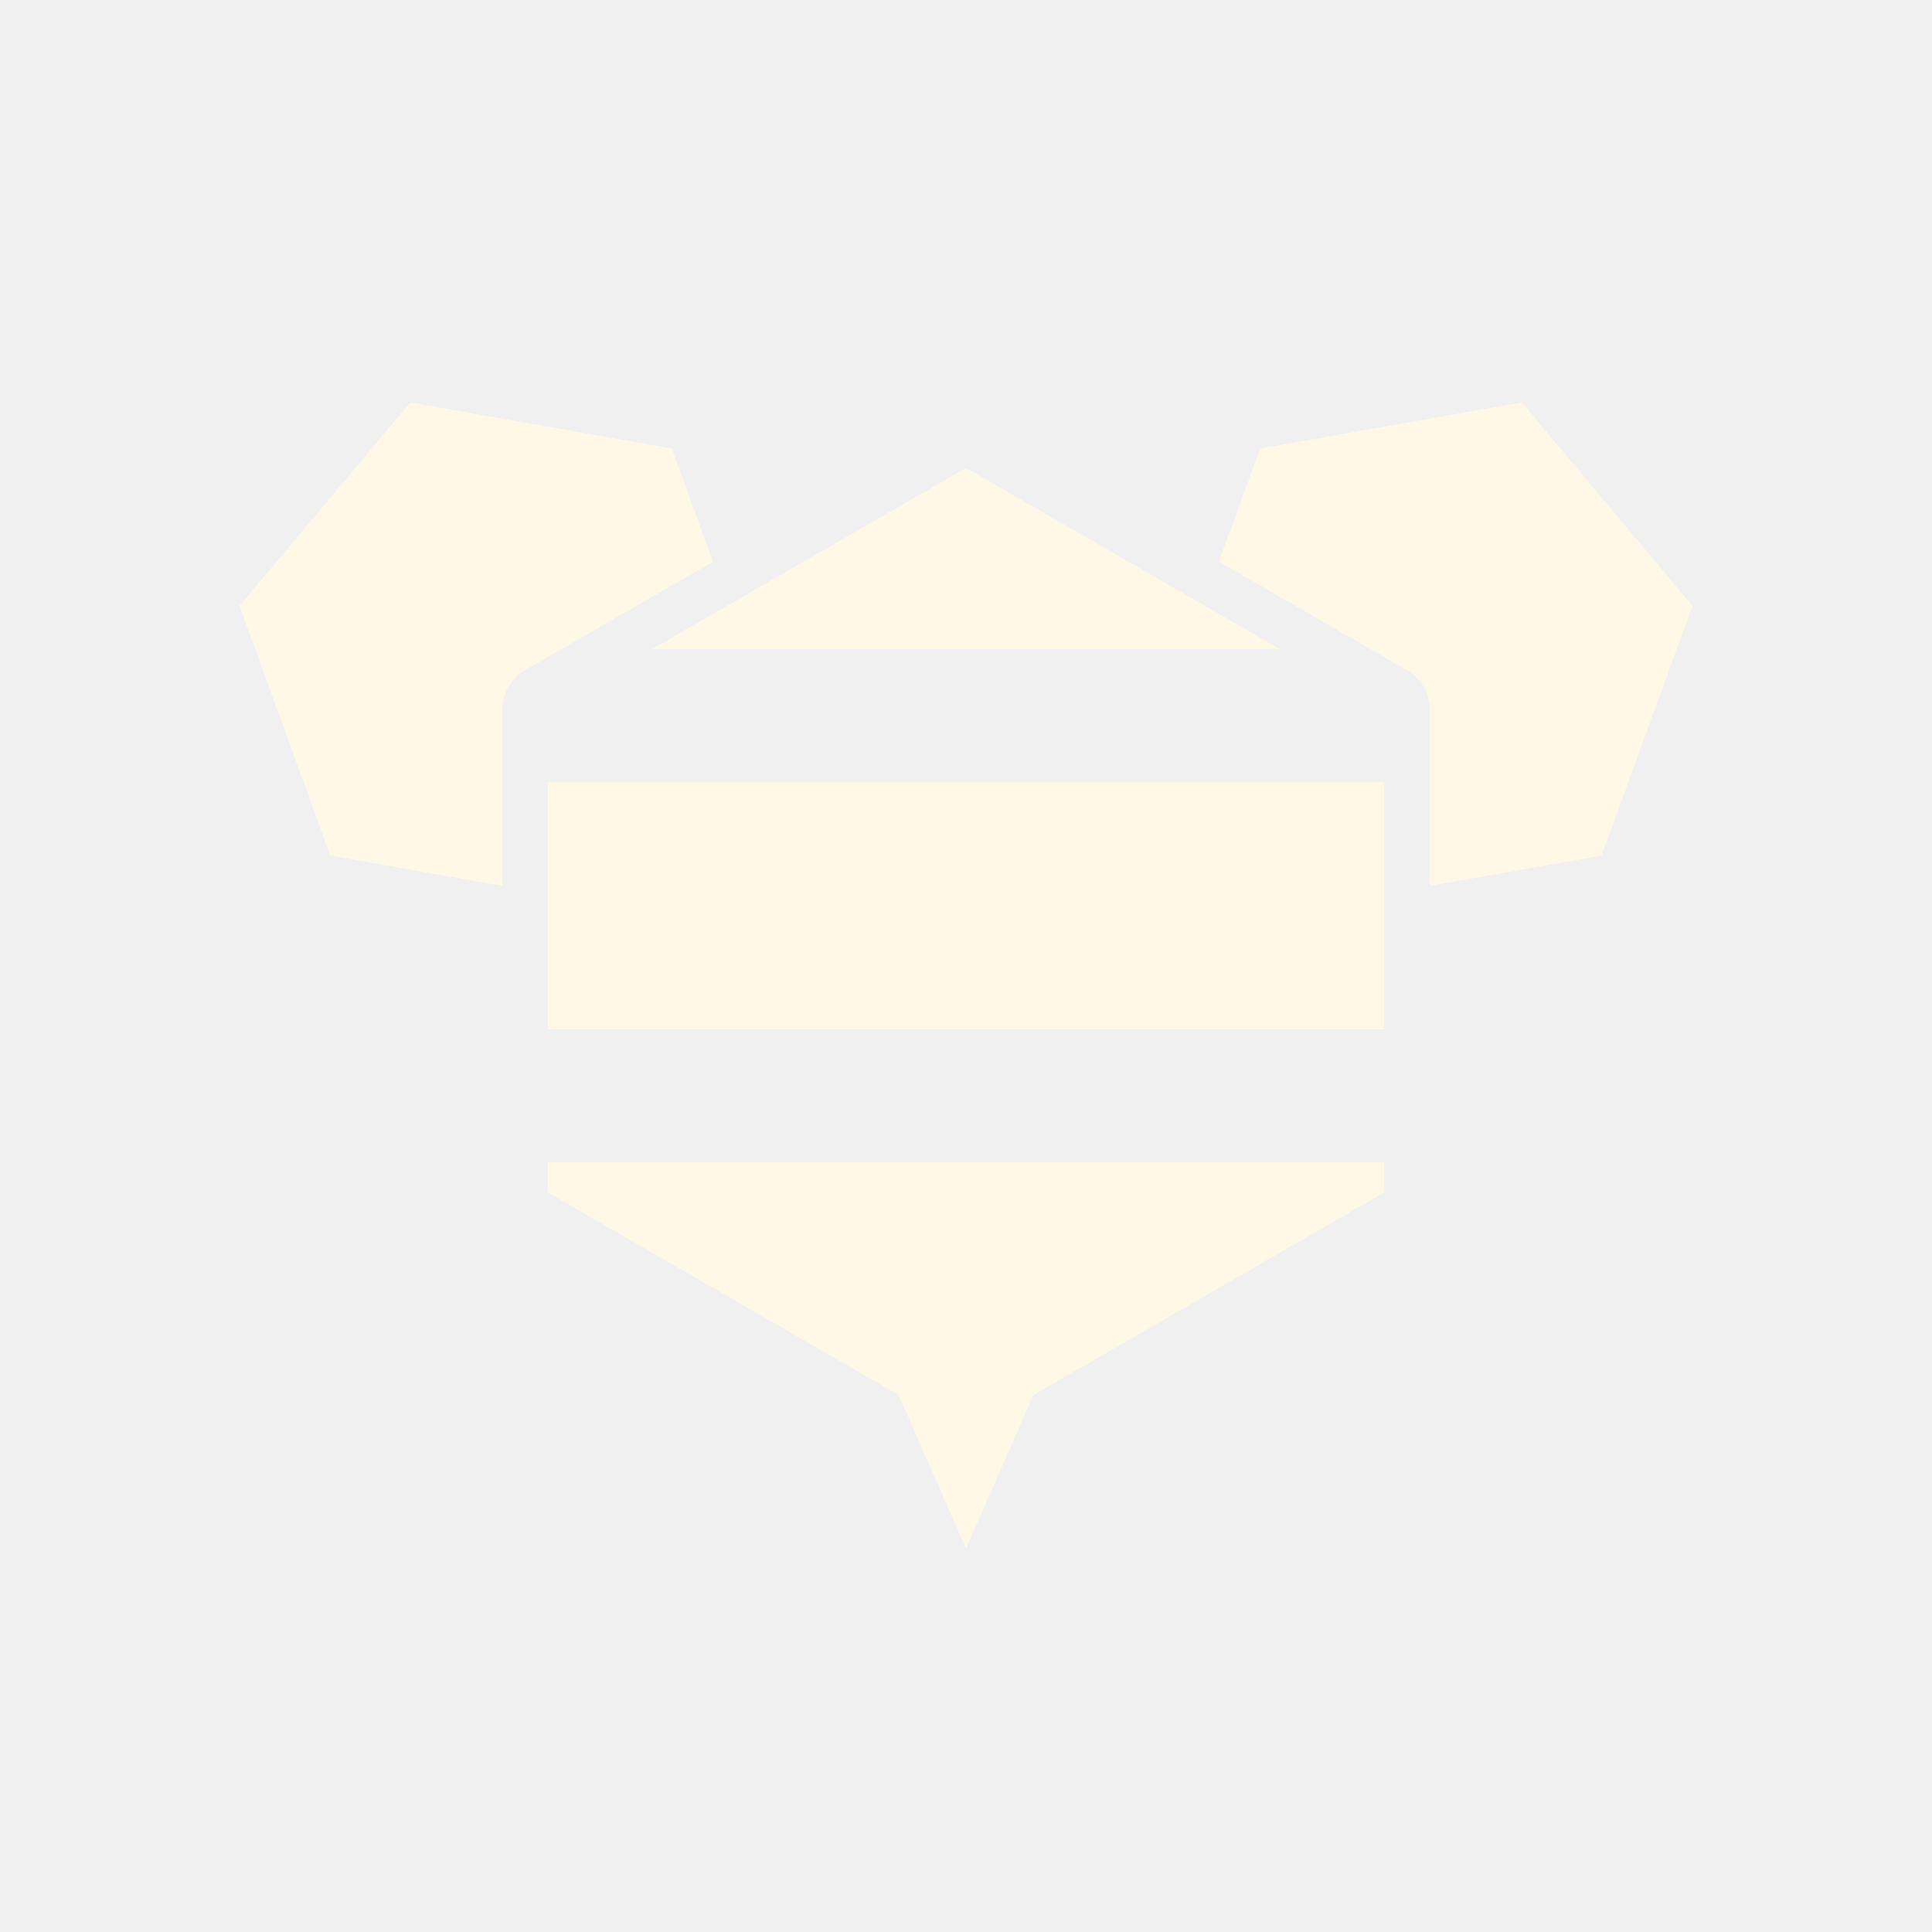
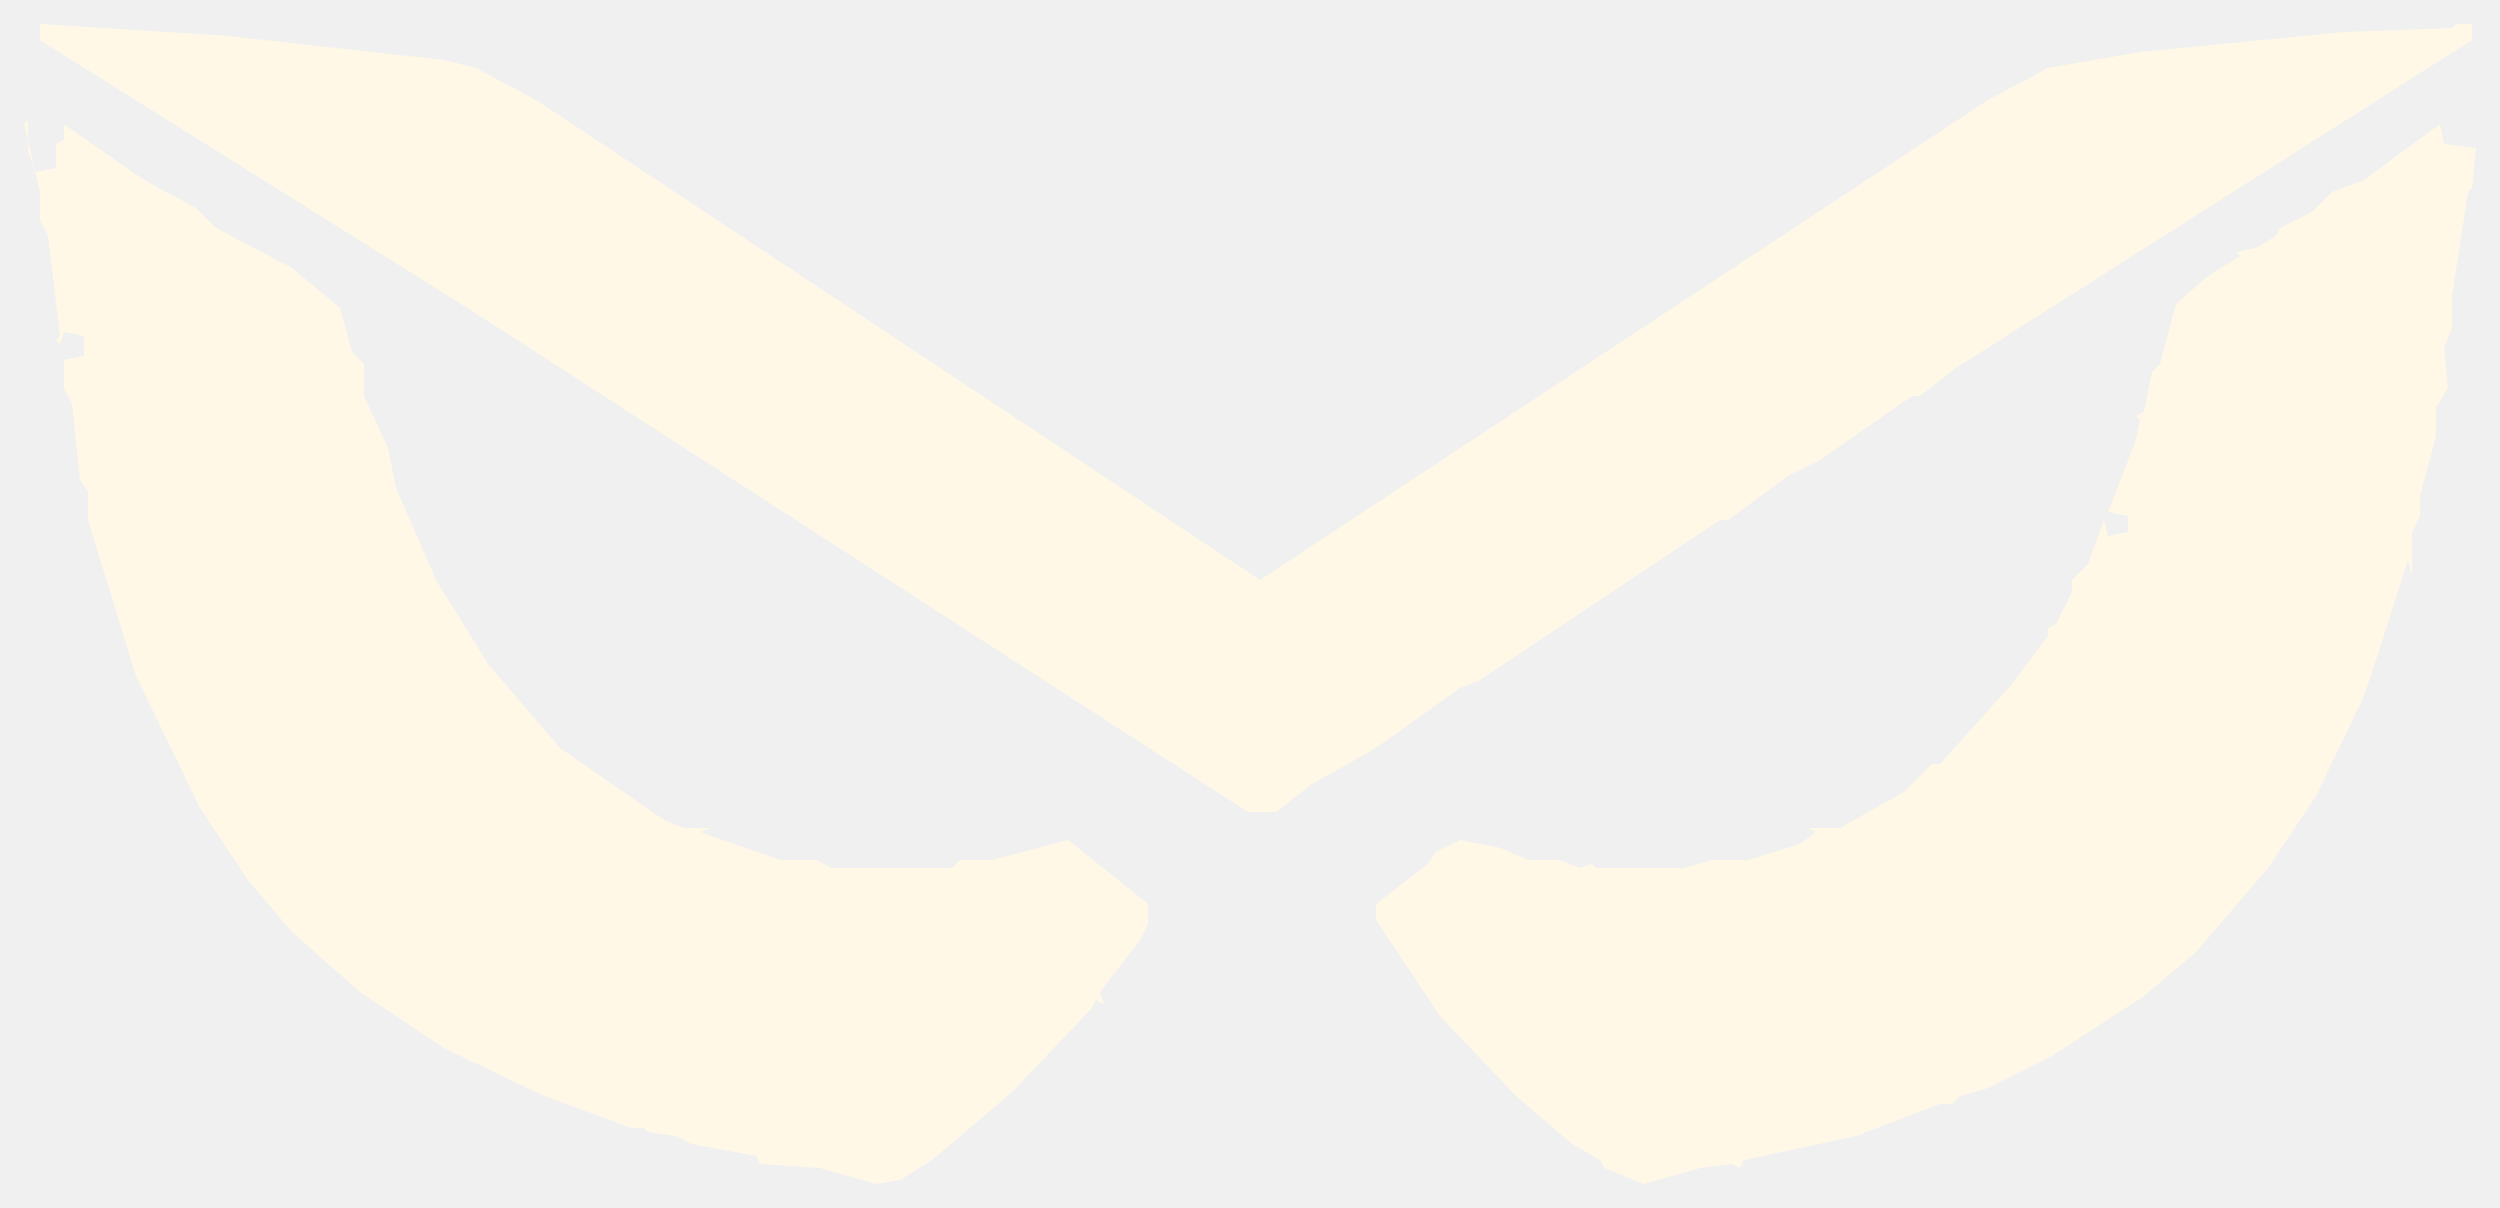
- <svg xmlns="http://www.w3.org/2000/svg" viewBox="0 0 64 64" width="64" height="64" role="img" aria-labelledby="swarm-mono-light-title">
-   <defs>
-     <mask id="ml-stripes">
-       <rect width="64" height="64" fill="#fff" />
-       <rect x="16" y="21.5" width="32" height="4.4" fill="#000" />
-       <rect x="16" y="34.1" width="32" height="4.4" fill="#000" />
-     </mask>
-     <mask id="ml-cutbody">
-       <rect width="64" height="64" fill="#fff" />
-       <path d="M32 15.5 L45.856 23.5 L45.856 39.5 L32 47.5 L18.144 39.5 L18.144 23.5 Z" fill="#000" stroke="#000" stroke-width="3" stroke-linejoin="round" />
-       <path d="M28.8 44 L35.2 44 L32 51.3 Z" fill="#000" stroke="#000" stroke-width="3" stroke-linejoin="round" />
-     </mask>
-   </defs>
-   <g fill="#FFF8E7" mask="url(#ml-cutbody)">
-     <path d="M16.6 12.8 L24.221 17.2 L24.221 26 L16.6 30.4 L8.979 26 L8.979 17.2 Z" transform="rotate(-20 16.6 21.6)" />
-     <path d="M47.4 12.8 L55.021 17.2 L55.021 26 L47.4 30.4 L39.779 26 L39.779 17.2 Z" transform="rotate(20 47.4 21.6)" />
-   </g>
-   <g fill="#FFF8E7" mask="url(#ml-stripes)">
-     <path d="M28.8 44 L35.2 44 L32 51.3 Z" />
-     <path d="M32 15.5 L45.856 23.5 L45.856 39.5 L32 47.5 L18.144 39.5 L18.144 23.5 Z" />
-   </g>
+ <svg xmlns="http://www.w3.org/2000/svg" viewBox="5 8 625 302" width="625" height="302" role="img" aria-labelledby="swarm-mono-title">
+   <path d="M15,14 L15,18 L125,87 L317,211 L324,211 L333,204 L349,195 L370,180 L375,178 L435,138 L437,138 L452,127 L460,123 L483,107 L485,107 L494,100 L623,18 L623,14 L619,14 L618,15 L591,16 L540,21 L517,25 L502,33 L320,153 L139,33 L124,25 L116,23 L62,17 Z" fill="#FFF8E7" />
+   <path d="M11,39 L15,56 L15,63 L17,67 L20,92 L19,93 L20,94 L21,91 L26,92 L26,97 L21,98 L21,105 L23,109 L25,128 L27,131 L27,138 L39,177 L55,210 L67,228 L78,241 L95,256 L116,270 L141,282 L163,290 L166,290 L167,291 L166,292 L167,291 L174,292 L178,294 L194,297 L195,299 L210,300 L224,304 L230,303 L238,298 L258,281 L278,260 L279,261 L278,260 L279,258 L281,259 L280,256 L290,243 L292,239 L292,234 L272,218 L253,223 L245,223 L243,225 L213,225 L209,223 L200,223 L180,216 L183,215 L176,215 L171,213 L145,195 L127,174 L114,153 L104,130 L102,120 L96,107 L96,99 L93,96 L90,85 L78,75 L59,65 L54,60 L41,53 L18,37 L21,39 L21,43 L19,44 L19,50 L14,51 L12,46 L12,38 Z" fill="#FFF8E7" />
+   <path d="M624,45 L616,44 L615,39 L596,53 L588,56 L583,61 L575,65 L574,67 L569,70 L564,71 L565,72 L557,77 L549,84 L545,99 L543,101 L541,111 L539,112 L540,113 L539,118 L532,136 L537,137 L537,141 L532,142 L531,138 L527,149 L523,153 L523,156 L519,164 L517,165 L517,167 L508,179 L507,178 L508,179 L490,199 L488,199 L481,206 L465,215 L457,215 L459,216 L455,219 L442,223 L433,223 L426,225 L404,225 L403,224 L400,225 L395,223 L387,223 L380,220 L370,218 L364,221 L362,224 L349,234 L349,238 L365,262 L384,282 L398,294 L405,298 L406,300 L416,304 L430,300 L438,299 L440,300 L441,298 L469,292 L490,284 L493,284 L495,282 L502,280 L518,272 L541,257 L554,246 L572,225 L584,207 L596,182 L599,173 L600,174 L599,173 L607,148 L608,152 L608,141 L610,137 L610,132 L614,117 L614,110 L617,105 L616,95 L618,90 L618,82 L622,56 L623,55 L624,57 L623,55 Z" fill="#FFF8E7" />
</svg>
